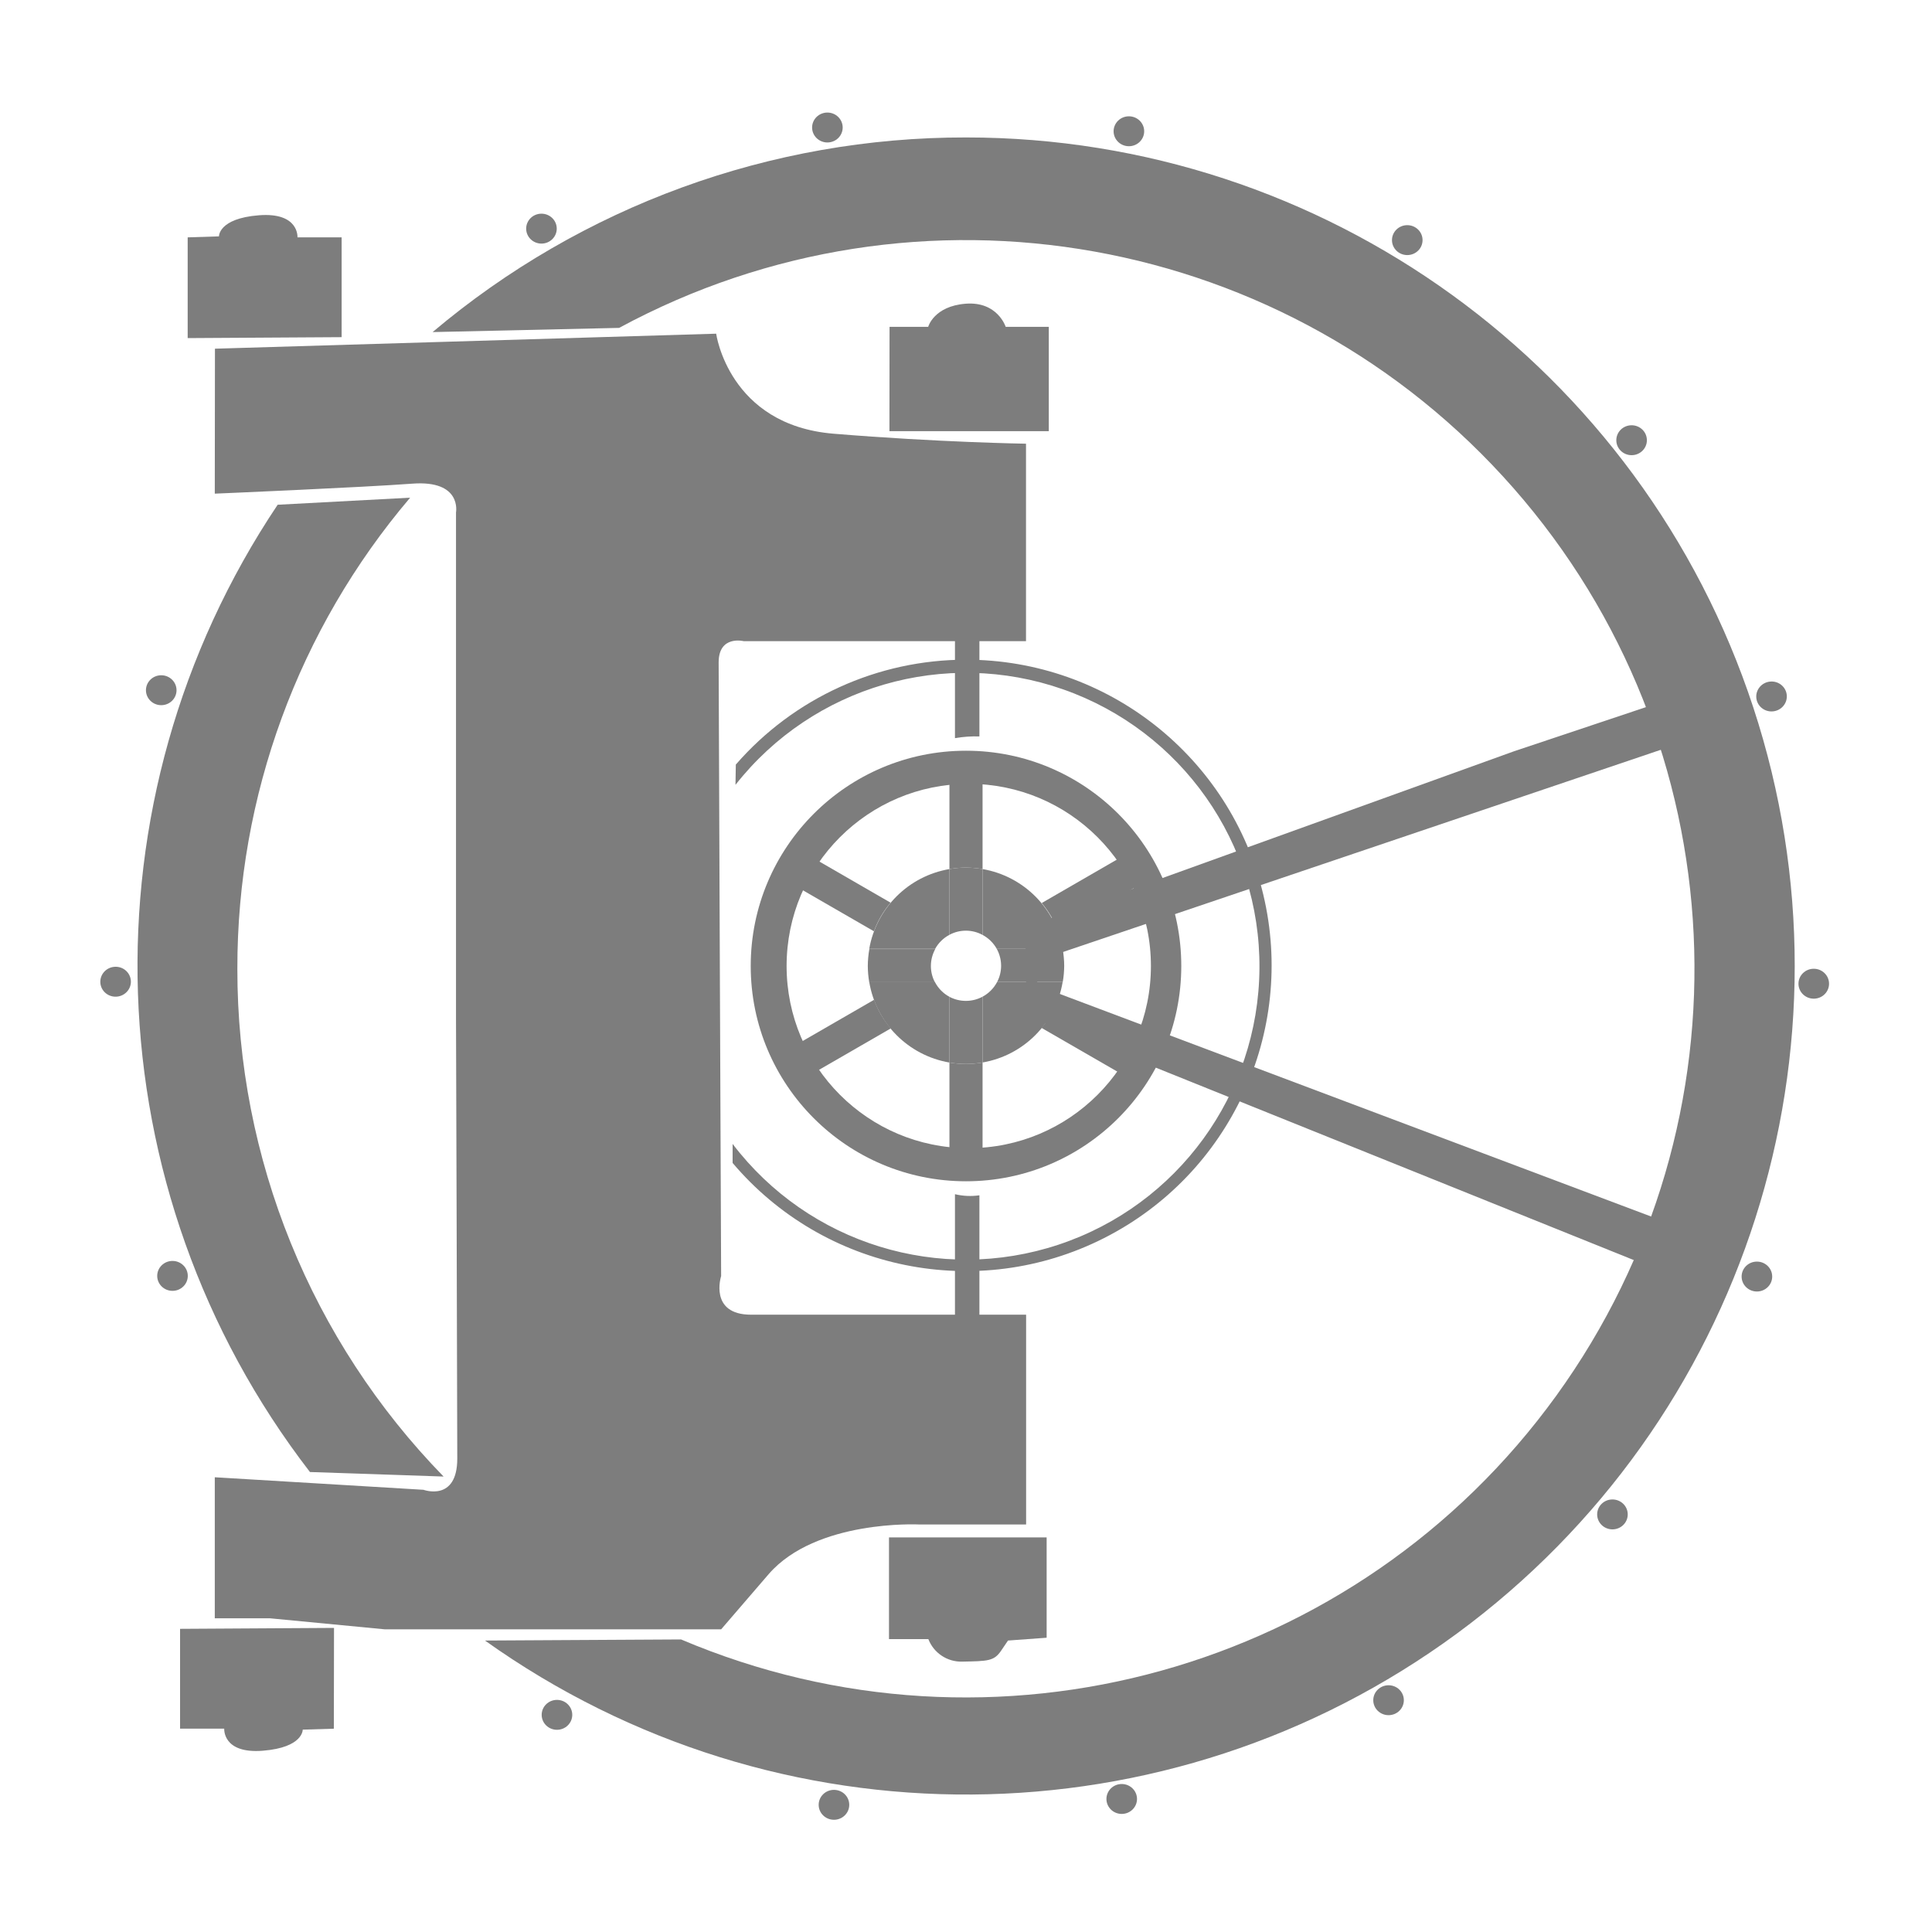
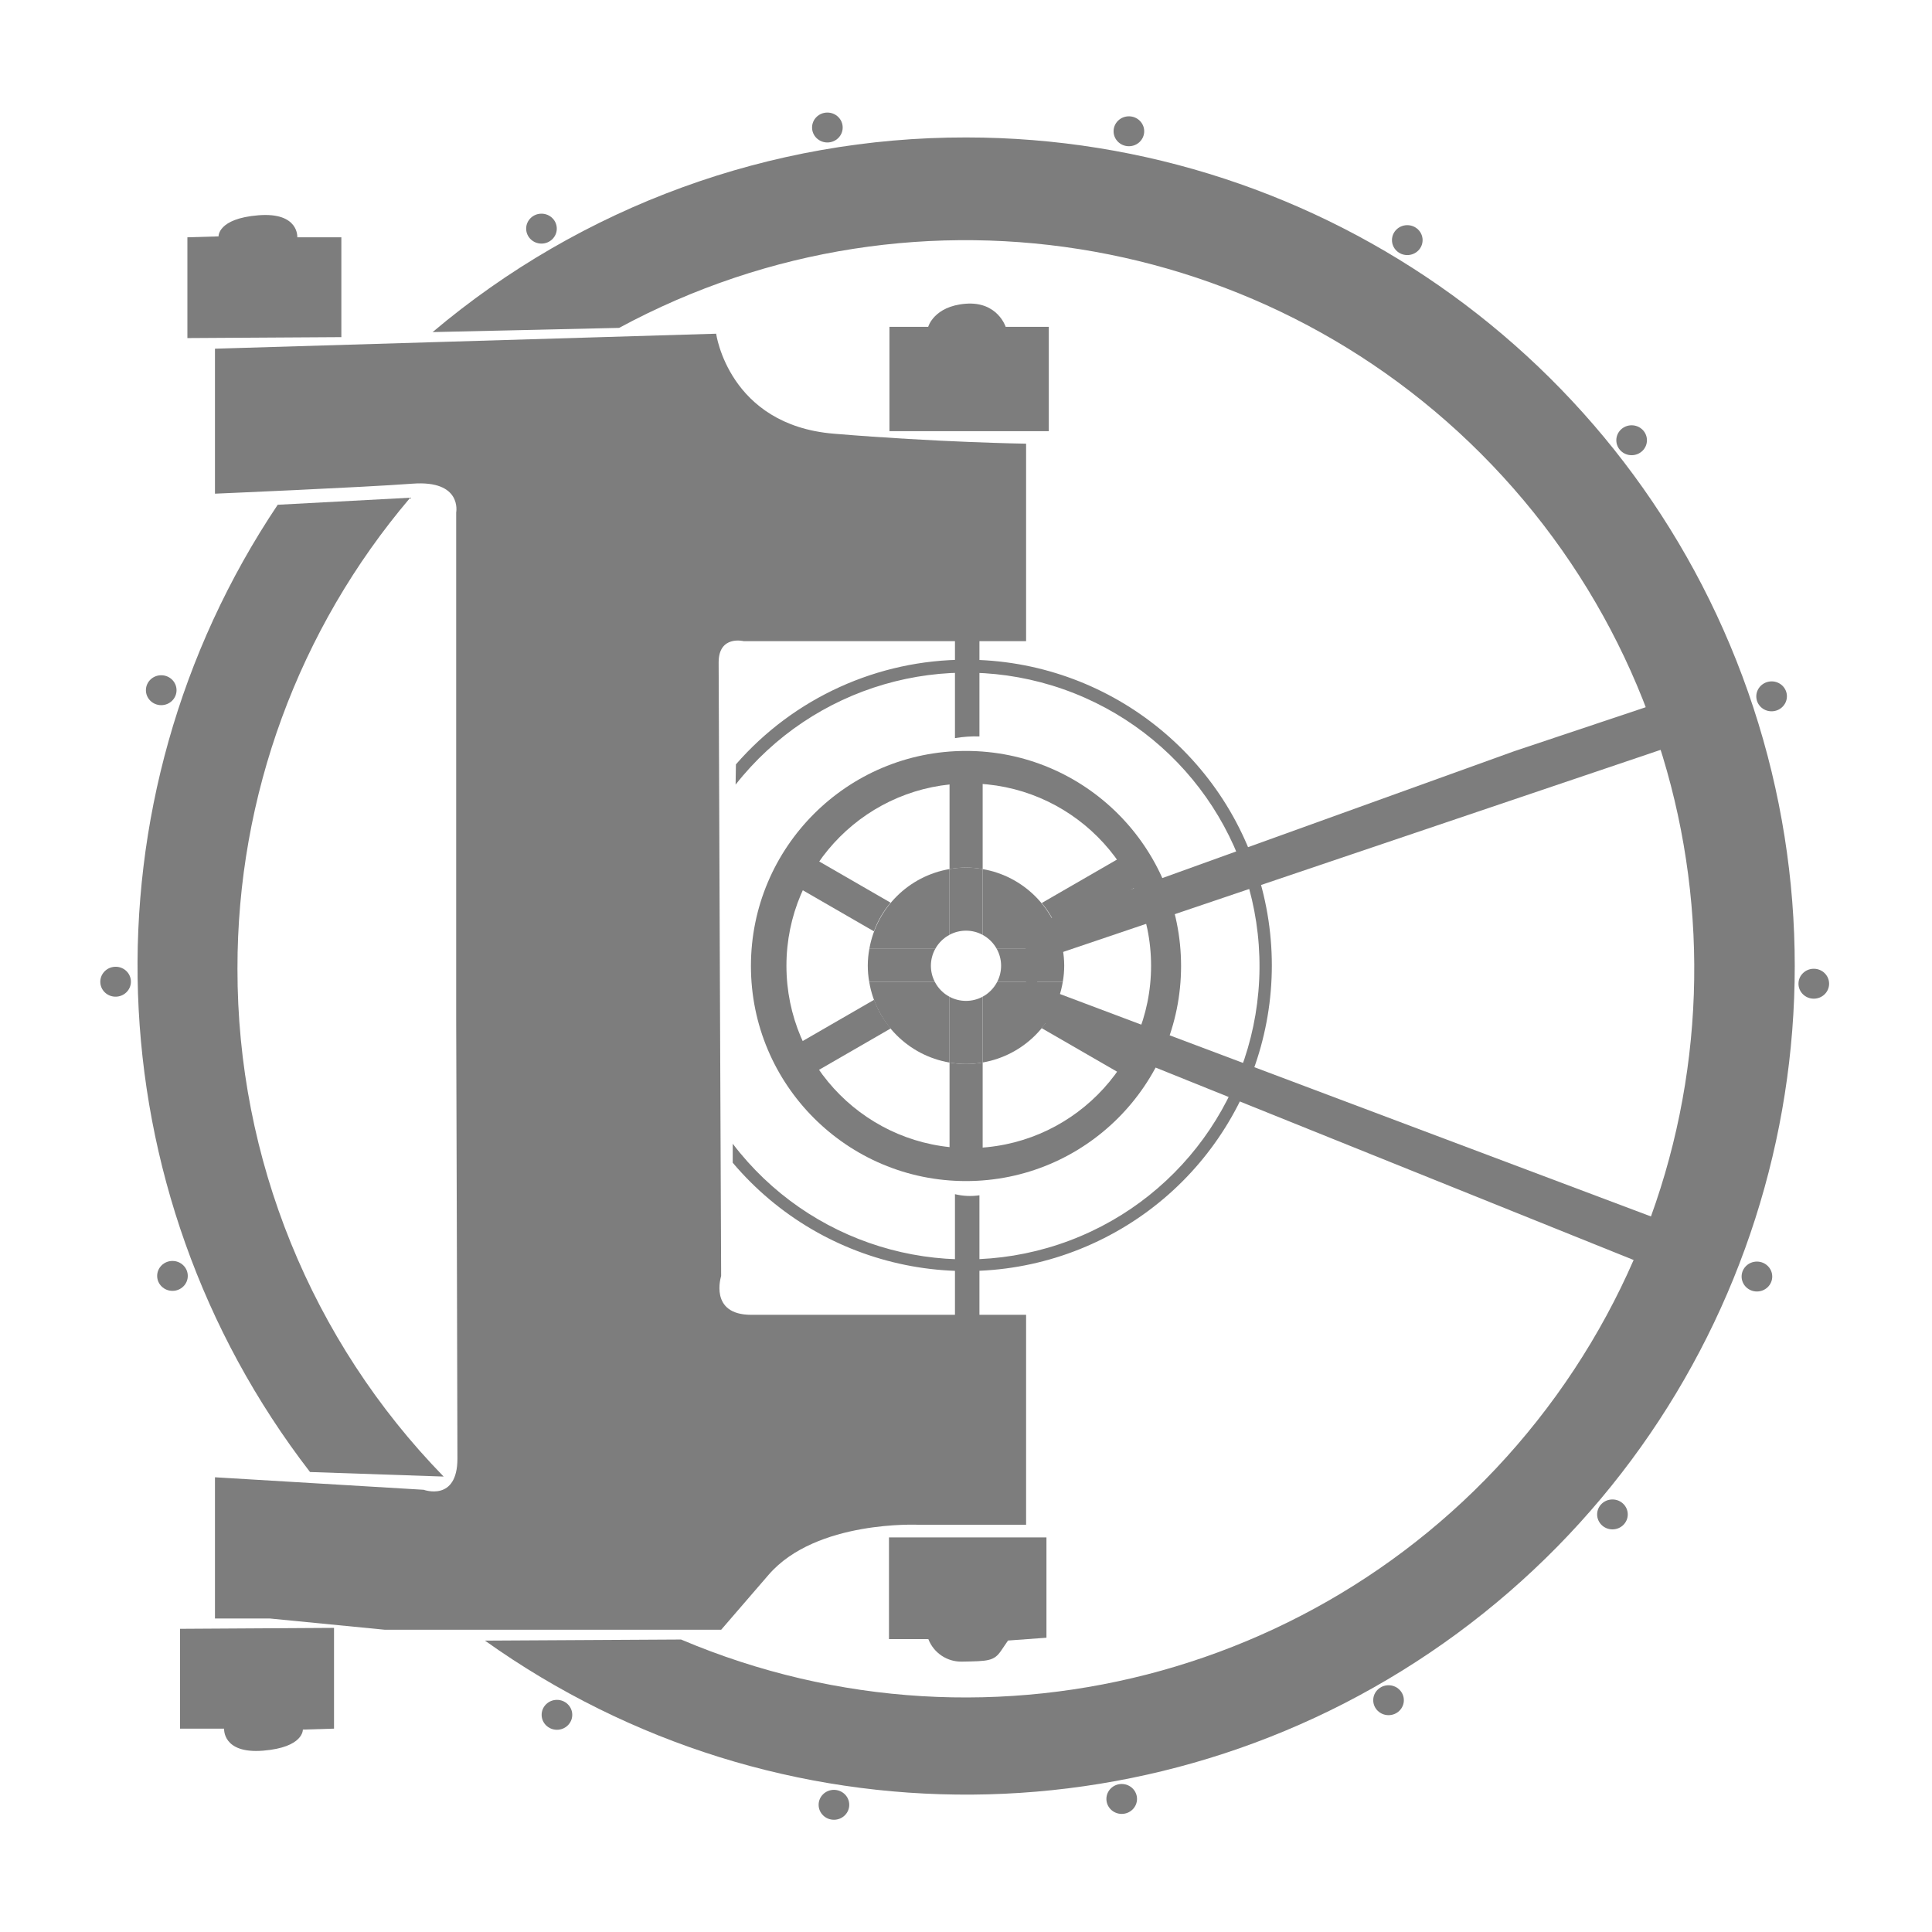
- <svg xmlns="http://www.w3.org/2000/svg" viewBox="0 0 350 350">
+ <svg xmlns="http://www.w3.org/2000/svg" id="ea0aee5f-2f84-403d-b0b7-1952e764edcf" data-name="vault" viewBox="0 0 350 350">
  <defs>
-     <style>.cls-1{fill:#7d7d7d;}.cls-2{fill:none;}</style>
+     <style>.aa75bc3b-84af-4d29-993d-7cfa756fadd6{fill:#7d7d7d;}.eb7911f0-d0e7-4bae-bcd3-157c274659db{fill:none;}</style>
  </defs>
-   <g id="Layer_4" data-name="Layer 4">
-     <path class="cls-1" d="M175,136a39,39,0,1,0,39,39A39,39,0,0,0,175,136Zm.5,72a33,33,0,1,1,33-33A33,33,0,0,1,175.5,208Z" />
-     <path class="cls-1" d="M180.57,171.89h11.94A17.8,17.8,0,0,0,178,157.44v11.93A6.37,6.37,0,0,1,180.57,171.89Z" />
-     <path class="cls-1" d="M172,169.35V157.44a17.78,17.78,0,0,0-14.53,14.45h11.94A6.4,6.4,0,0,1,172,169.35Z" />
-     <path class="cls-1" d="M178,180.56v11.92a17.76,17.76,0,0,0,14.51-14.59H180.64A6.42,6.42,0,0,1,178,180.56Z" />
-     <path class="cls-1" d="M169.36,177.89H157.47A17.78,17.78,0,0,0,172,192.49V180.58A6.39,6.39,0,0,1,169.36,177.89Z" />
-     <path class="cls-1" d="M178,157.44V140.63h-6v16.81a17.2,17.2,0,0,1,3-.27A18.74,18.74,0,0,1,178,157.44Z" />
-     <path class="cls-1" d="M172,192.49v16.66h6V192.48a17.67,17.67,0,0,1-3,.27A18.25,18.25,0,0,1,172,192.49Z" />
-     <path class="cls-1" d="M175,181.32a6.35,6.35,0,0,1-3-.74v11.91a18.25,18.25,0,0,0,3,.26,17.67,17.67,0,0,0,3-.27V180.56A6.41,6.41,0,0,1,175,181.32Z" />
-     <path class="cls-1" d="M175,168.6a6.3,6.3,0,0,1,3,.77V157.44a18.74,18.74,0,0,0-3-.27,17.2,17.2,0,0,0-3,.27v11.91A6.24,6.24,0,0,1,175,168.6Z" />
-     <path class="cls-1" d="M206.19,189.42,191.67,181a18.54,18.54,0,0,1-1.29,2.8,17.37,17.37,0,0,1-1.7,2.41l14.51,8.37Z" />
-     <path class="cls-1" d="M161.34,163.53l-14.49-8.37-3,5.2,14.47,8.35a17.76,17.76,0,0,1,1.24-2.66A17.55,17.55,0,0,1,161.34,163.53Z" />
-     <path class="cls-1" d="M168.64,175a6.37,6.37,0,0,1,.79-3.07H157.49a18.25,18.25,0,0,0-.28,3.07,17.64,17.64,0,0,0,.26,2.93h11.89A6.29,6.29,0,0,1,168.64,175Z" />
-     <path class="cls-1" d="M192.51,171.89H180.57a6.37,6.37,0,0,1,.79,3.07,6.29,6.29,0,0,1-.72,2.93h11.89a17.64,17.64,0,0,0,.26-2.93A18.25,18.25,0,0,0,192.51,171.89Z" />
-     <path class="cls-1" d="M146.85,194.69l14.52-8.38a18.37,18.37,0,0,1-1.78-2.52,17.87,17.87,0,0,1-1.24-2.67l-14.5,8.37Z" />
-     <path class="cls-1" d="M191.7,168.8l14.49-8.37-3-5.2-14.47,8.36a18.2,18.2,0,0,1,1.69,2.41A17.68,17.68,0,0,1,191.7,168.8Z" />
-     <path class="cls-1" d="M38.94,63.17l90.8-2.72S132,77,151,78.57s34.87,1.81,34.87,1.81v35.77H134.72s-4.53-1.13-4.53,3.85.45,111.17.45,111.17-2.26,7,5.44,7h49.81v38H166.42s-18.57-.91-27.17,9l-8.61,10H69.74l-20.83-2h-10V267.62l37.81,2.27s6.12,2.26,6.12-5.66-.23-79.7-.23-79.7V92.83s1.13-5.89-7.92-5.21-35.78,1.81-35.78,1.81Z" />
-     <path class="cls-1" d="M161.13,78.11H190V59.21h-7.81s-1.47-4.64-7.25-4.19-6.79,4.19-6.79,4.19h-7Z" />
-     <path class="cls-1" d="M161.05,278.52v18.42h7.13a6.39,6.39,0,0,0,6.11,4.08c4.67-.09,5.78-.09,7.05-1.95l1.27-1.87,7-.51V278.52Z" />
-     <path class="cls-1" d="M34,61.25l27.89-.17V43h-8s.34-4.58-7-4-7.22,3.82-7.22,3.82L34,43Z" />
-     <path class="cls-1" d="M60.51,294.91l-27.89.17v18.08h8s-.34,4.59,7,4,7.22-3.82,7.22-3.82l5.64-.17Z" />
-     <ellipse class="cls-1" cx="204.51" cy="23.78" rx="2.77" ry="2.71" />
-     <ellipse class="cls-1" cx="149.89" cy="23.1" rx="2.77" ry="2.71" />
-     <ellipse class="cls-1" cx="98.09" cy="41.42" rx="2.77" ry="2.71" />
-     <ellipse class="cls-1" cx="254.94" cy="43.5" rx="2.77" ry="2.71" />
-     <ellipse class="cls-1" cx="295.58" cy="79.75" rx="2.77" ry="2.71" />
-     <ellipse class="cls-1" cx="320.94" cy="126.15" rx="2.77" ry="2.71" transform="translate(-9.37 27.09) rotate(-4.76)" />
-     <ellipse class="cls-1" cx="328.58" cy="178.21" rx="2.77" ry="2.71" />
-     <ellipse class="cls-1" cx="318.28" cy="231.26" rx="2.77" ry="2.71" />
-     <ellipse class="cls-1" cx="292.11" cy="274.35" rx="2.77" ry="2.71" />
-     <ellipse class="cls-1" cx="251.55" cy="308.01" rx="2.77" ry="2.71" />
-     <ellipse class="cls-1" cx="203.21" cy="325.9" rx="2.77" ry="2.71" />
-     <ellipse class="cls-1" cx="151.08" cy="326.96" rx="2.77" ry="2.71" />
-     <ellipse class="cls-1" cx="100.9" cy="310.66" rx="2.77" ry="2.71" />
-     <ellipse class="cls-1" cx="31.25" cy="231.14" rx="2.77" ry="2.71" />
-     <ellipse class="cls-1" cx="20.94" cy="177.85" rx="2.77" ry="2.71" transform="translate(-13.58 2.13) rotate(-4.4)" />
-     <ellipse class="cls-1" cx="29.21" cy="125.04" rx="2.77" ry="2.71" />
-     <path class="cls-1" d="M175,119.51a55.24,55.24,0,0,0-41.7,19l-.06,3.67a53.15,53.15,0,1,1-.52,65.05v3.45A55.38,55.38,0,1,0,175,119.51Z" />
-     <path class="cls-1" d="M43,175.5a131.49,131.49,0,0,1,31.3-85.34l-24,1.28a150.15,150.15,0,0,0,5.85,175.23l24.21.82A131.55,131.55,0,0,1,43,175.5Z" />
-     <path class="cls-1" d="M175,24.9A149.48,149.48,0,0,0,78.37,60.16l33.79-.76A132,132,0,1,1,123.38,297l-35.52.2A150.1,150.1,0,1,0,175,24.9Z" />
-     <path class="cls-1" d="M187.64,175.89l-1.75.26v3.51s-1.51,1.78-2.8,3.17l113.57,45.72,3.4-7.81L188,178.56Z" />
-     <polygon class="cls-1" points="185.89 174.72 306.17 134.04 304.02 126.15 274.25 136.11 185.45 168.13 185.89 172.75 185.89 174.72" />
-     <path class="cls-1" d="M177.43,133.41V83L173,88.9v44.82A22.31,22.31,0,0,1,177.43,133.41Z" />
-     <path class="cls-1" d="M173,216.34v55.3h4.43v-55.1A11.76,11.76,0,0,1,173,216.34Z" />
-     <polygon class="cls-2" points="130.53 0 206.38 0 206.38 4.75 133.59 4.75 130.53 0" />
-     <rect class="cls-2" y="70.98" width="2.6" height="19.18" />
-     <polygon class="cls-2" points="135.28 350 132.74 341.09 203.21 341.09 203.21 350 135.28 350" />
-     <rect class="cls-2" x="343.47" y="144.45" width="6.53" height="44.49" />
-   </g>
+   <path class="aa75bc3b-84af-4d29-993d-7cfa756fadd6" d="M175,136.038A38.962,38.962,0,1,0,213.962,175,38.962,38.962,0,0,0,175,136.038Zm.5,71.953a33.029,33.029,0,1,1,33.028-33.029A33.029,33.029,0,0,1,175.5,207.991Z" />
+   <path class="aa75bc3b-84af-4d29-993d-7cfa756fadd6" d="M180.567,171.891H192.51a17.783,17.783,0,0,0-14.491-14.446v11.92A6.4,6.4,0,0,1,180.567,171.891Z" />
+   <path class="aa75bc3b-84af-4d29-993d-7cfa756fadd6" d="M172.019,169.347V157.439a17.782,17.782,0,0,0-14.529,14.452h11.943A6.391,6.391,0,0,1,172.019,169.347Z" />
+   <path class="aa75bc3b-84af-4d29-993d-7cfa756fadd6" d="M178.019,180.559V192.48a17.779,17.779,0,0,0,14.512-14.589H180.64A6.384,6.384,0,0,1,178.019,180.559Z" />
+   <path class="aa75bc3b-84af-4d29-993d-7cfa756fadd6" d="M169.36,177.891H157.469a17.779,17.779,0,0,0,14.55,14.6V180.577A6.373,6.373,0,0,1,169.36,177.891Z" />
+   <path class="aa75bc3b-84af-4d29-993d-7cfa756fadd6" d="M178.019,157.445V140.632h-6v16.807a16.681,16.681,0,0,1,6,.006Z" />
+   <path class="aa75bc3b-84af-4d29-993d-7cfa756fadd6" d="M172.019,192.486v16.665h6V192.48a16.681,16.681,0,0,1-6,.006Z" />
+   <path class="aa75bc3b-84af-4d29-993d-7cfa756fadd6" d="M175,181.321a6.328,6.328,0,0,1-2.981-.744v11.909a16.681,16.681,0,0,0,6-.006V180.559A6.323,6.323,0,0,1,175,181.321Z" />
+   <path class="aa75bc3b-84af-4d29-993d-7cfa756fadd6" d="M175,168.6a6.334,6.334,0,0,1,3.019.761v-11.92a16.681,16.681,0,0,0-6-.006v11.908A6.327,6.327,0,0,1,175,168.6Z" />
+   <path class="aa75bc3b-84af-4d29-993d-7cfa756fadd6" d="M206.188,189.423l-14.522-8.384a16.663,16.663,0,0,1-2.981,5.207l14.5,8.373Z" />
+   <path class="aa75bc3b-84af-4d29-993d-7cfa756fadd6" d="M161.339,163.529l-14.49-8.365-3,5.2,14.471,8.355a16.653,16.653,0,0,1,3.019-5.186Z" />
+   <path class="aa75bc3b-84af-4d29-993d-7cfa756fadd6" d="M168.641,174.962a6.334,6.334,0,0,1,.792-3.071H157.49a16.716,16.716,0,0,0-.021,6H169.36A6.316,6.316,0,0,1,168.641,174.962Z" />
+   <path class="aa75bc3b-84af-4d29-993d-7cfa756fadd6" d="M192.51,171.891H180.567a6.338,6.338,0,0,1,.073,6h11.891a16.716,16.716,0,0,0-.021-6Z" />
+   <path class="aa75bc3b-84af-4d29-993d-7cfa756fadd6" d="M146.849,194.69l14.522-8.384a17.986,17.986,0,0,1-1.78-2.518,17.786,17.786,0,0,1-1.238-2.668l-14.5,8.374Z" />
+   <path class="aa75bc3b-84af-4d29-993d-7cfa756fadd6" d="M191.7,168.8l14.489-8.365-3-5.2-14.47,8.355A16.663,16.663,0,0,1,191.7,168.8Z" />
+   <path class="aa75bc3b-84af-4d29-993d-7cfa756fadd6" d="M38.943,63.17l90.793-2.717S132,76.981,151.019,78.566s34.868,1.811,34.868,1.811v35.774h-51.17s-4.528-1.132-4.528,3.849.453,111.17.453,111.17-2.265,7.019,5.433,7.019h49.812v38.037H166.415s-18.566-.9-27.17,9.057l-8.6,9.962H69.736l-20.83-2.037H38.943V267.623l37.812,2.264s6.113,2.264,6.113-5.661-.226-79.7-.226-79.7V92.83s1.132-5.887-7.925-5.207-35.774,1.811-35.774,1.811Z" />
+   <path class="aa75bc3b-84af-4d29-993d-7cfa756fadd6" d="M161.132,78.113H190v-18.9h-7.811s-1.472-4.642-7.246-4.189-6.792,4.189-6.792,4.189h-7.019Z" />
+   <path class="aa75bc3b-84af-4d29-993d-7cfa756fadd6" d="M161.047,278.519v18.424h7.132a6.388,6.388,0,0,0,6.113,4.076c4.67-.085,5.774-.085,7.048-1.953l1.273-1.868,6.962-.509v-18.17Z" />
+   <path class="aa75bc3b-84af-4d29-993d-7cfa756fadd6" d="M33.948,61.245l27.892-.17V42.991H53.858S54.2,38.406,46.811,39s-7.217,3.821-7.217,3.821l-5.646.17Z" />
+   <path class="aa75bc3b-84af-4d29-993d-7cfa756fadd6" d="M60.512,294.906l-27.892.169V313.16H40.6s-.339,4.585,7.048,3.991,7.217-3.821,7.217-3.821l5.646-.17Z" />
+   <ellipse class="aa75bc3b-84af-4d29-993d-7cfa756fadd6" cx="204.509" cy="23.781" rx="2.774" ry="2.71" />
+   <ellipse class="aa75bc3b-84af-4d29-993d-7cfa756fadd6" cx="149.887" cy="23.101" rx="2.774" ry="2.71" />
+   <ellipse class="aa75bc3b-84af-4d29-993d-7cfa756fadd6" cx="98.094" cy="41.42" rx="2.774" ry="2.71" />
+   <ellipse class="aa75bc3b-84af-4d29-993d-7cfa756fadd6" cx="254.943" cy="43.5" rx="2.774" ry="2.71" />
+   <ellipse class="aa75bc3b-84af-4d29-993d-7cfa756fadd6" cx="295.585" cy="79.755" rx="2.774" ry="2.71" />
+   <ellipse class="aa75bc3b-84af-4d29-993d-7cfa756fadd6" cx="320.943" cy="126.151" rx="2.774" ry="2.71" transform="translate(-9.368 27.089) rotate(-4.764)" />
+   <ellipse class="aa75bc3b-84af-4d29-993d-7cfa756fadd6" cx="328.585" cy="178.21" rx="2.774" ry="2.71" />
+   <ellipse class="aa75bc3b-84af-4d29-993d-7cfa756fadd6" cx="318.283" cy="231.257" rx="2.774" ry="2.71" />
+   <ellipse class="aa75bc3b-84af-4d29-993d-7cfa756fadd6" cx="292.111" cy="274.351" rx="2.774" ry="2.71" />
+   <ellipse class="aa75bc3b-84af-4d29-993d-7cfa756fadd6" cx="251.547" cy="308.009" rx="2.774" ry="2.71" />
+   <ellipse class="aa75bc3b-84af-4d29-993d-7cfa756fadd6" cx="203.208" cy="325.896" rx="2.774" ry="2.71" />
+   <ellipse class="aa75bc3b-84af-4d29-993d-7cfa756fadd6" cx="151.075" cy="326.958" rx="2.774" ry="2.71" />
+   <ellipse class="aa75bc3b-84af-4d29-993d-7cfa756fadd6" cx="100.896" cy="310.656" rx="2.774" ry="2.71" />
+   <ellipse class="aa75bc3b-84af-4d29-993d-7cfa756fadd6" cx="31.245" cy="231.142" rx="2.774" ry="2.71" />
+   <ellipse class="aa75bc3b-84af-4d29-993d-7cfa756fadd6" cx="20.943" cy="177.849" rx="2.774" ry="2.71" transform="translate(-13.579 2.13) rotate(-4.399)" />
+   <ellipse class="aa75bc3b-84af-4d29-993d-7cfa756fadd6" cx="29.208" cy="125.038" rx="2.774" ry="2.71" />
+   <path class="aa75bc3b-84af-4d29-993d-7cfa756fadd6" d="M175.019,119.512a55.232,55.232,0,0,0-41.7,18.962l-.058,3.666a53.146,53.146,0,1,1-.523,65.054v3.444a55.375,55.375,0,1,0,42.283-91.126Z" />
+   <path class="aa75bc3b-84af-4d29-993d-7cfa756fadd6" d="M43.019,175.5a131.464,131.464,0,0,1,31.3-85.336L50.309,91.443A150.126,150.126,0,0,0,56.162,266.67l24.206.823A131.554,131.554,0,0,1,43.019,175.5Z" />
+   <path class="aa75bc3b-84af-4d29-993d-7cfa756fadd6" d="M175.019,24.9A149.485,149.485,0,0,0,78.371,60.161l33.792-.763a131.993,131.993,0,1,1,11.219,237.616l-35.525.2A150.107,150.107,0,1,0,175.019,24.9Z" />
+   <path class="aa75bc3b-84af-4d29-993d-7cfa756fadd6" d="M187.641,175.891l-1.754.256v3.513s-1.5,1.781-2.8,3.17l113.57,45.717,3.4-7.811L187.981,178.559Z" />
+   <polygon class="aa75bc3b-84af-4d29-993d-7cfa756fadd6" points="185.887 174.717 306.17 134.038 304.019 126.151 274.245 136.113 185.448 168.127 185.887 172.755 185.887 174.717" />
+   <path class="aa75bc3b-84af-4d29-993d-7cfa756fadd6" d="M177.434,133.41V82.981L173,88.9v44.818A22.444,22.444,0,0,1,177.434,133.41Z" />
+   <path class="aa75bc3b-84af-4d29-993d-7cfa756fadd6" d="M173,216.336v55.305h4.434V216.536A11.529,11.529,0,0,1,173,216.336Z" />
+   <polygon class="eb7911f0-d0e7-4bae-bcd3-157c274659db" points="130.528 0 206.377 0 206.377 4.755 133.585 4.755 130.528 0" />
+   <rect class="eb7911f0-d0e7-4bae-bcd3-157c274659db" y="70.981" width="2.604" height="19.183" />
+   <polygon class="eb7911f0-d0e7-4bae-bcd3-157c274659db" points="135.283 350 132.736 341.094 203.208 341.094 203.208 350 135.283 350" />
+   <rect class="eb7911f0-d0e7-4bae-bcd3-157c274659db" x="343.472" y="144.453" width="6.528" height="44.491" />
</svg>
